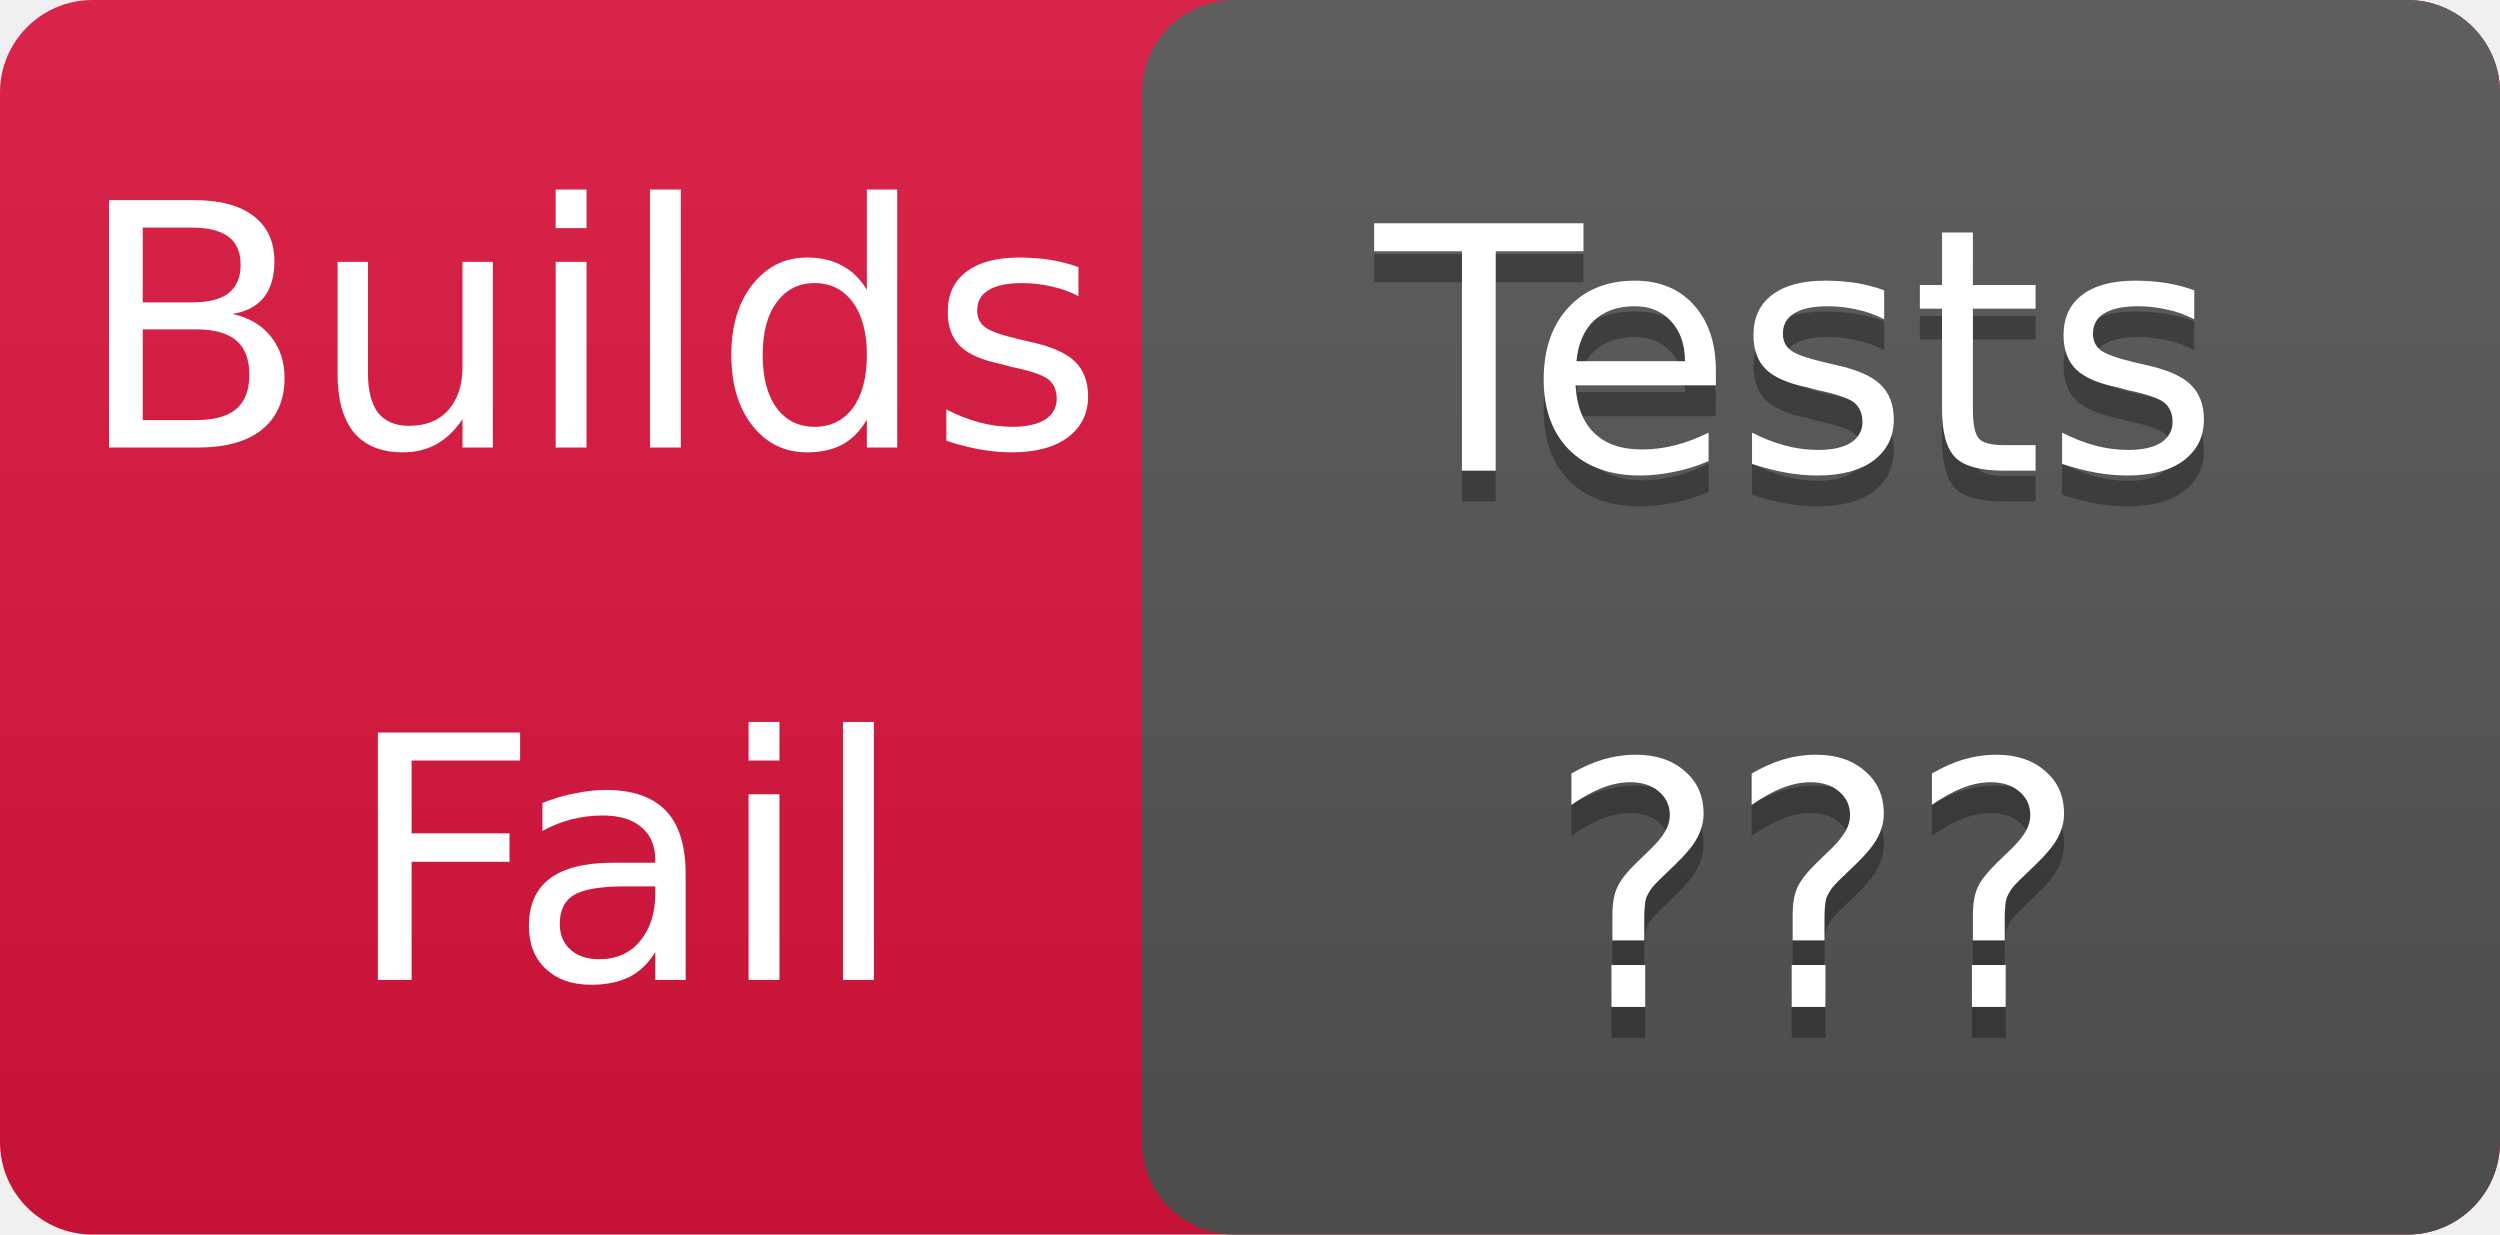
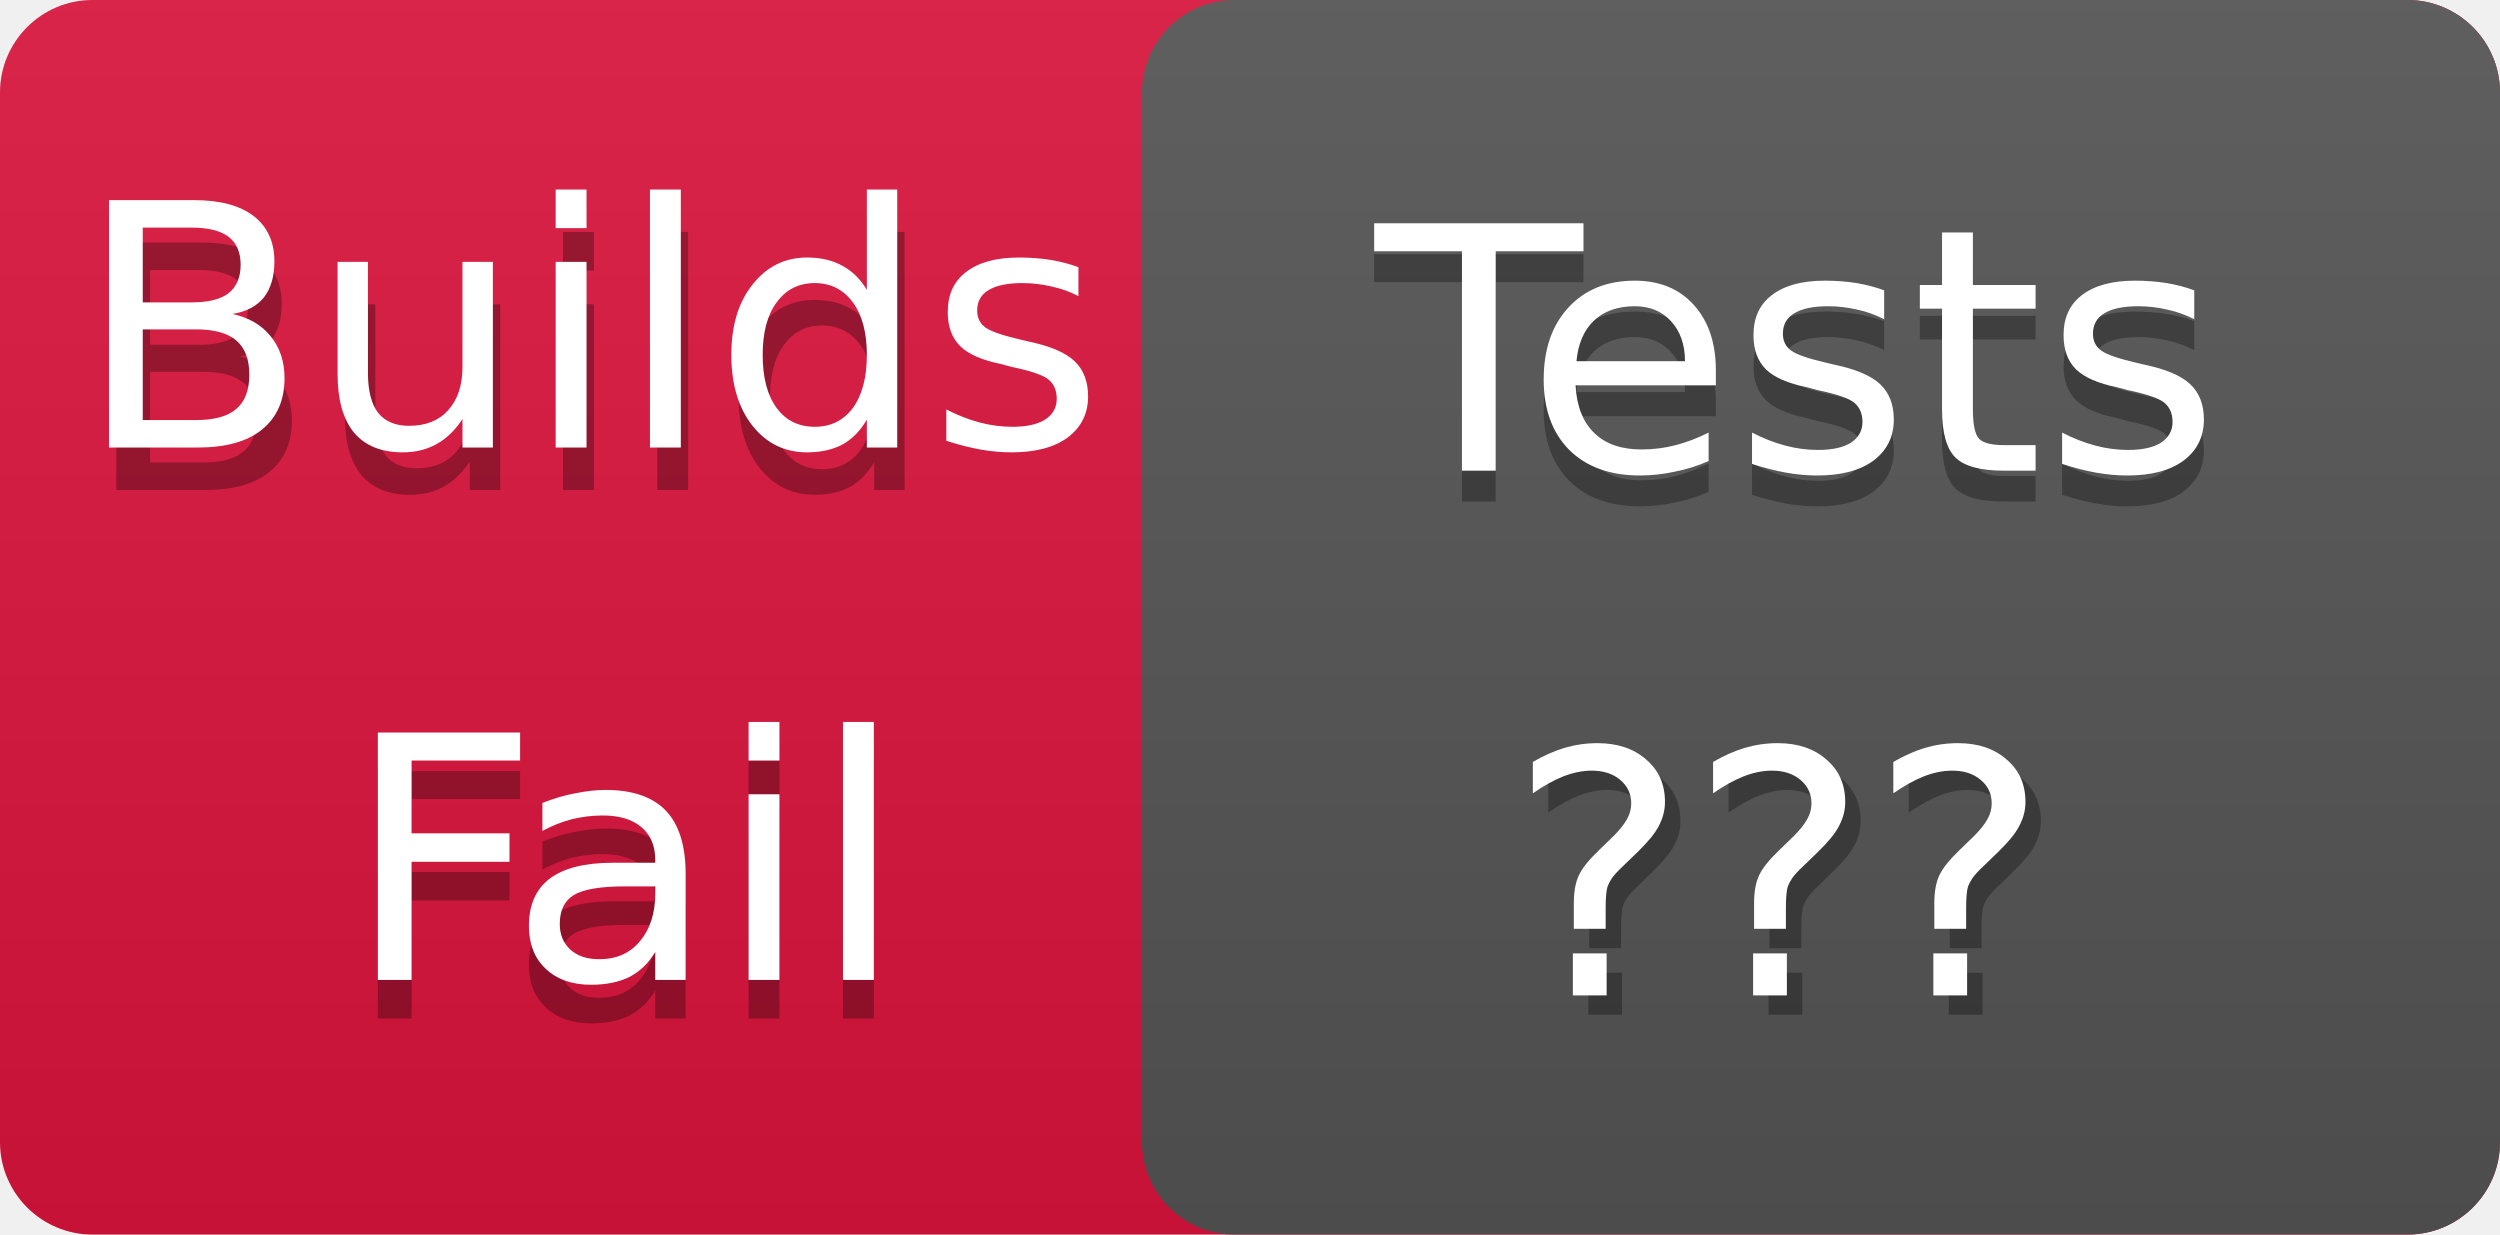
<svg xmlns="http://www.w3.org/2000/svg" width="81" height="40" style="zoom: 8;">
  <linearGradient id="a" x2="0" y2="100%">
    <stop offset="0" stop-color="#bbb" stop-opacity=".1" />
    <stop offset="1" stop-opacity=".1" />
  </linearGradient>
  <rect rx="3" width="81" height="40" fill="crimson" />
  <rect rx="3" x="37" width="44" height="40" fill="#555" />
  <rect rx="3" width="81" height="40" fill="url(#a)" />
  <g fill="#fff" text-anchor="middle" font-family="DejaVu Sans,Verdana,Geneva,sans-serif" font-size="11">
    <text y="16.25px" fill-opacity=".3" x="58.25px" fill="#010101">Tests</text>
+     <text x="20.25px" y="33px" id="text4" text-anchor="middle" fill="#010101" fill-opacity=".3">Fail</text>
+     <text x="16.5px" y="15.875px" id="text5" text-anchor="middle" fill="#010101" fill-opacity=".3">Build</text>
    <text x="58.25px" y="15.25px">Tests</text>
    <text y="14.5px" id="text1" x="19.125px" text-anchor="middle">Builds</text>
-     <text y="33.625px" fill-opacity=".3" x="58.875px" fill="#010101" text-anchor="middle">???</text>
-     <text x="58.875px" y="32.625px" text-anchor="middle">???</text>
+     <text y="32.875px" fill-opacity=".3" text-anchor="middle" x="58.125px" fill="#010101">???</text>
+     <text y="32.25px" text-anchor="middle" x="57.625px">???</text>
    <text y="31.75px" id="text2" text-anchor="middle" x="20.25px">Fail</text>
  </g>
</svg>
